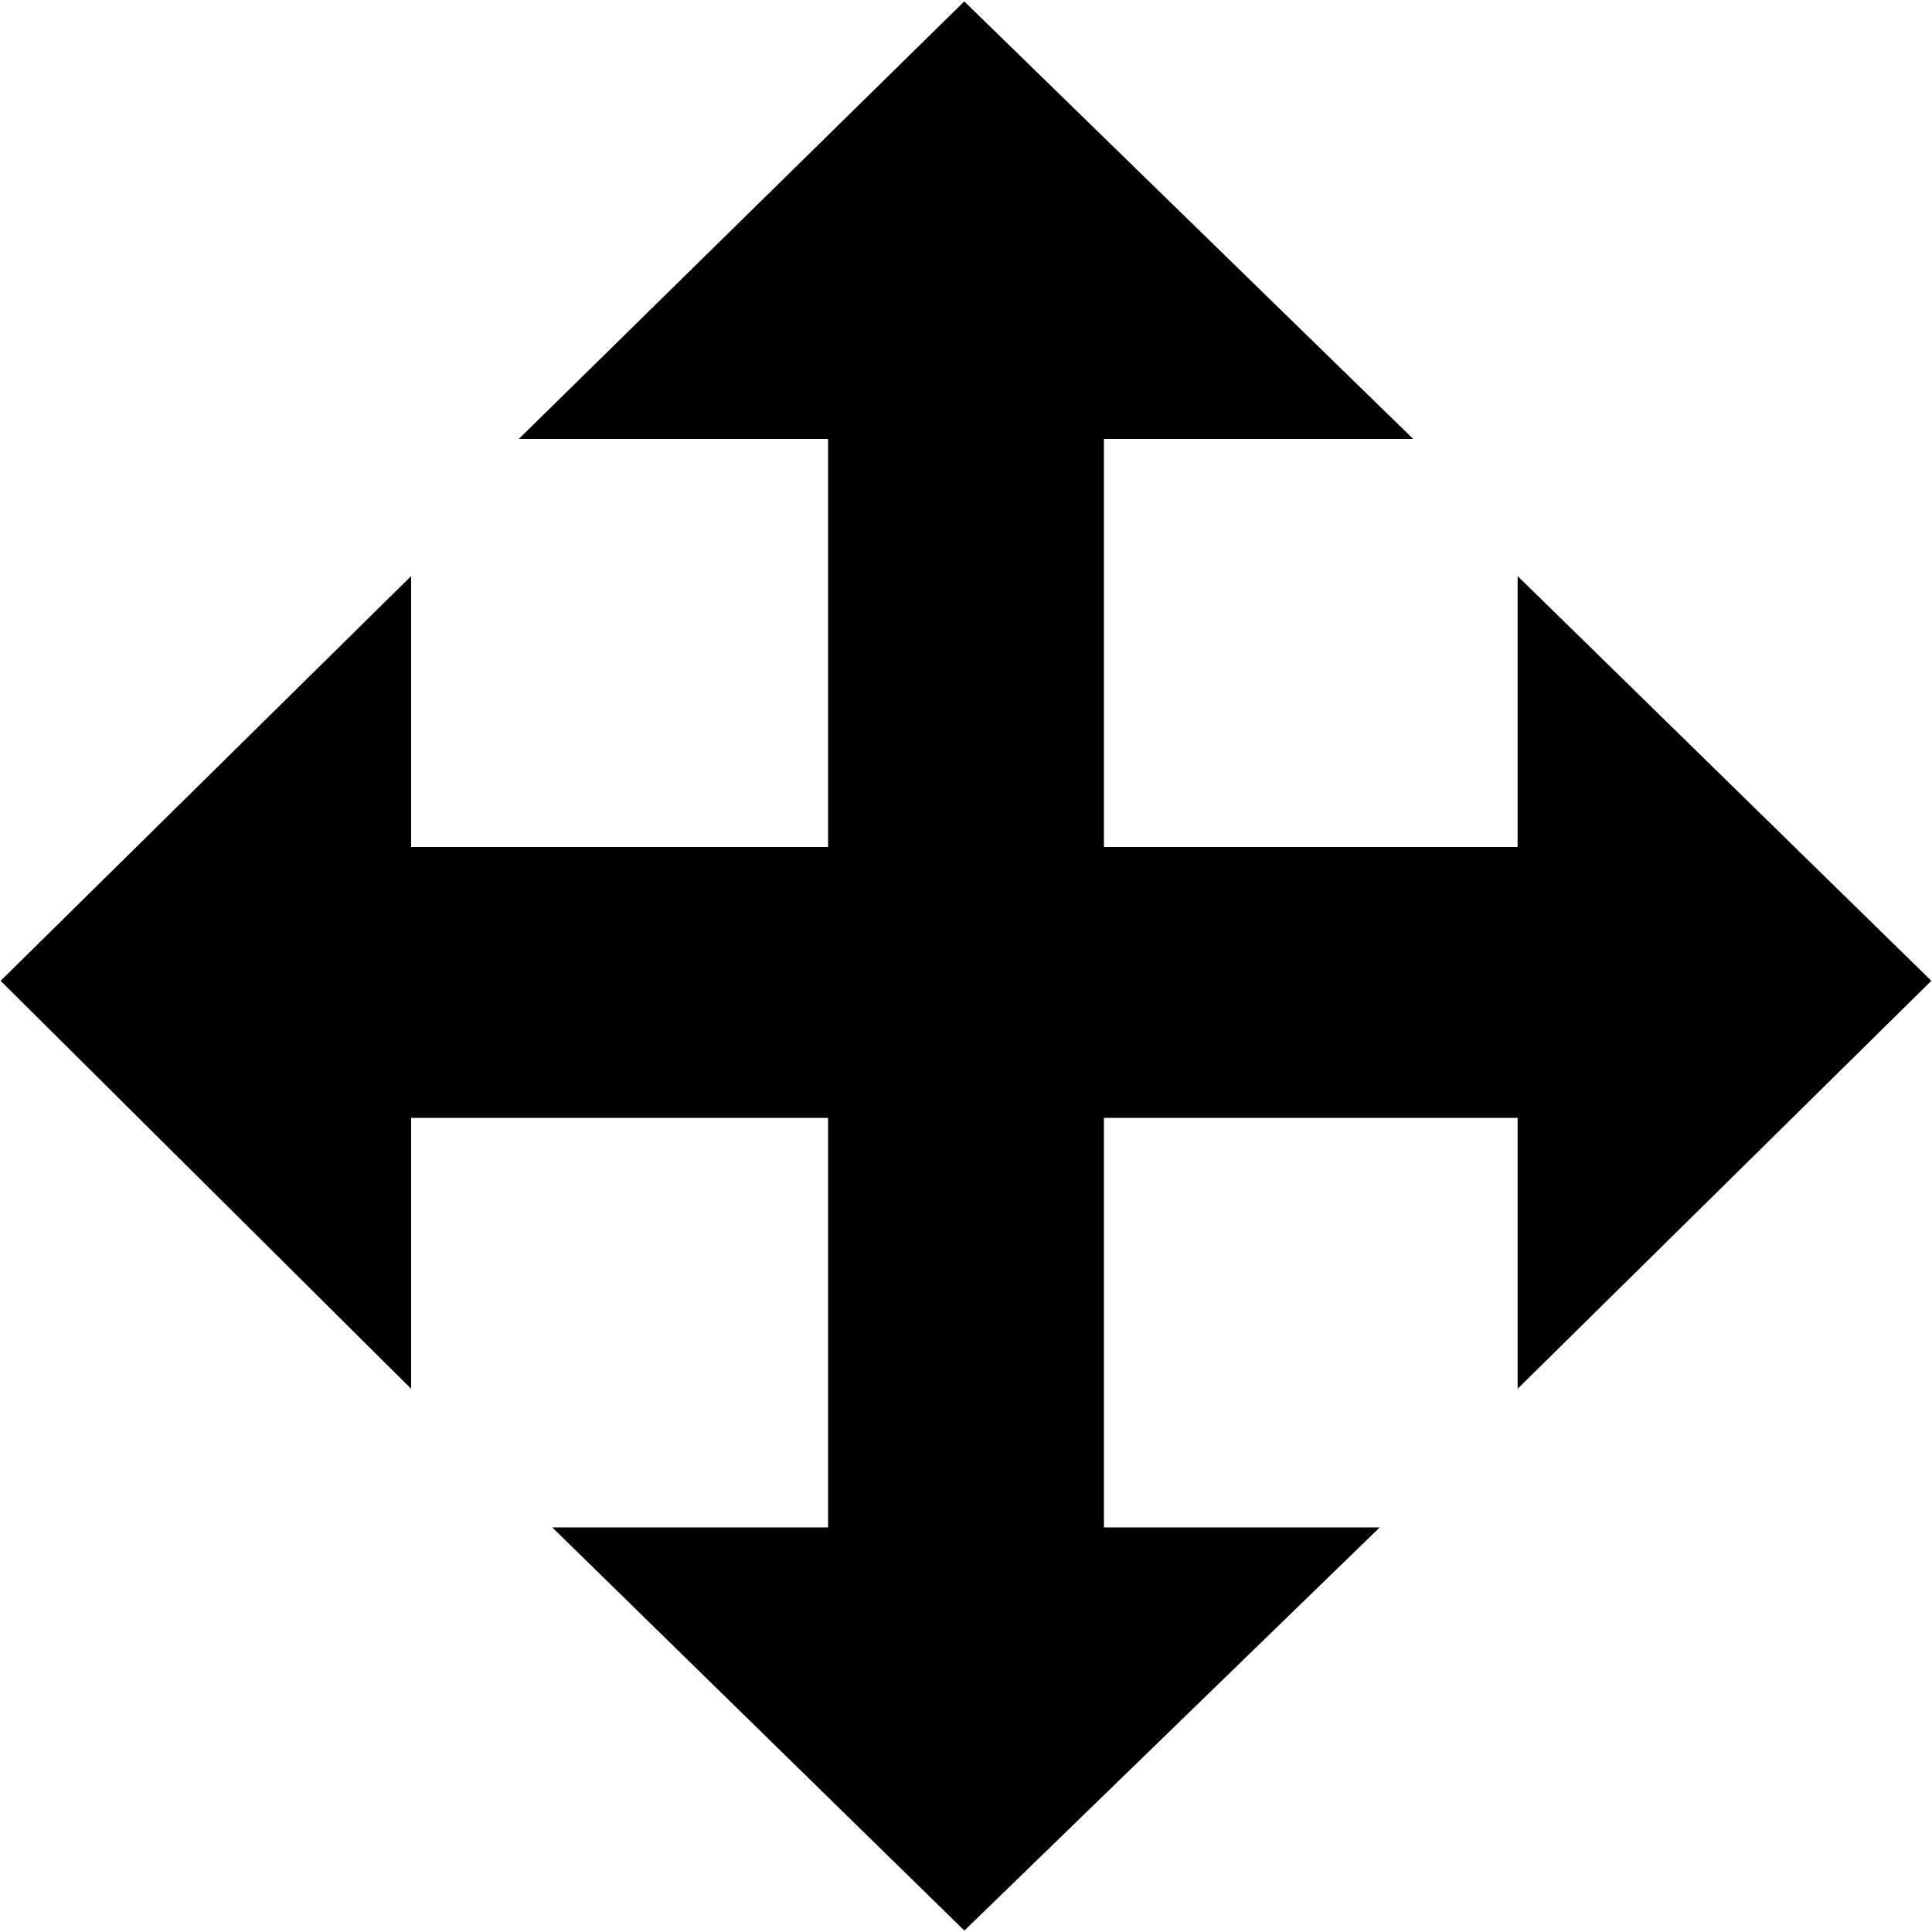
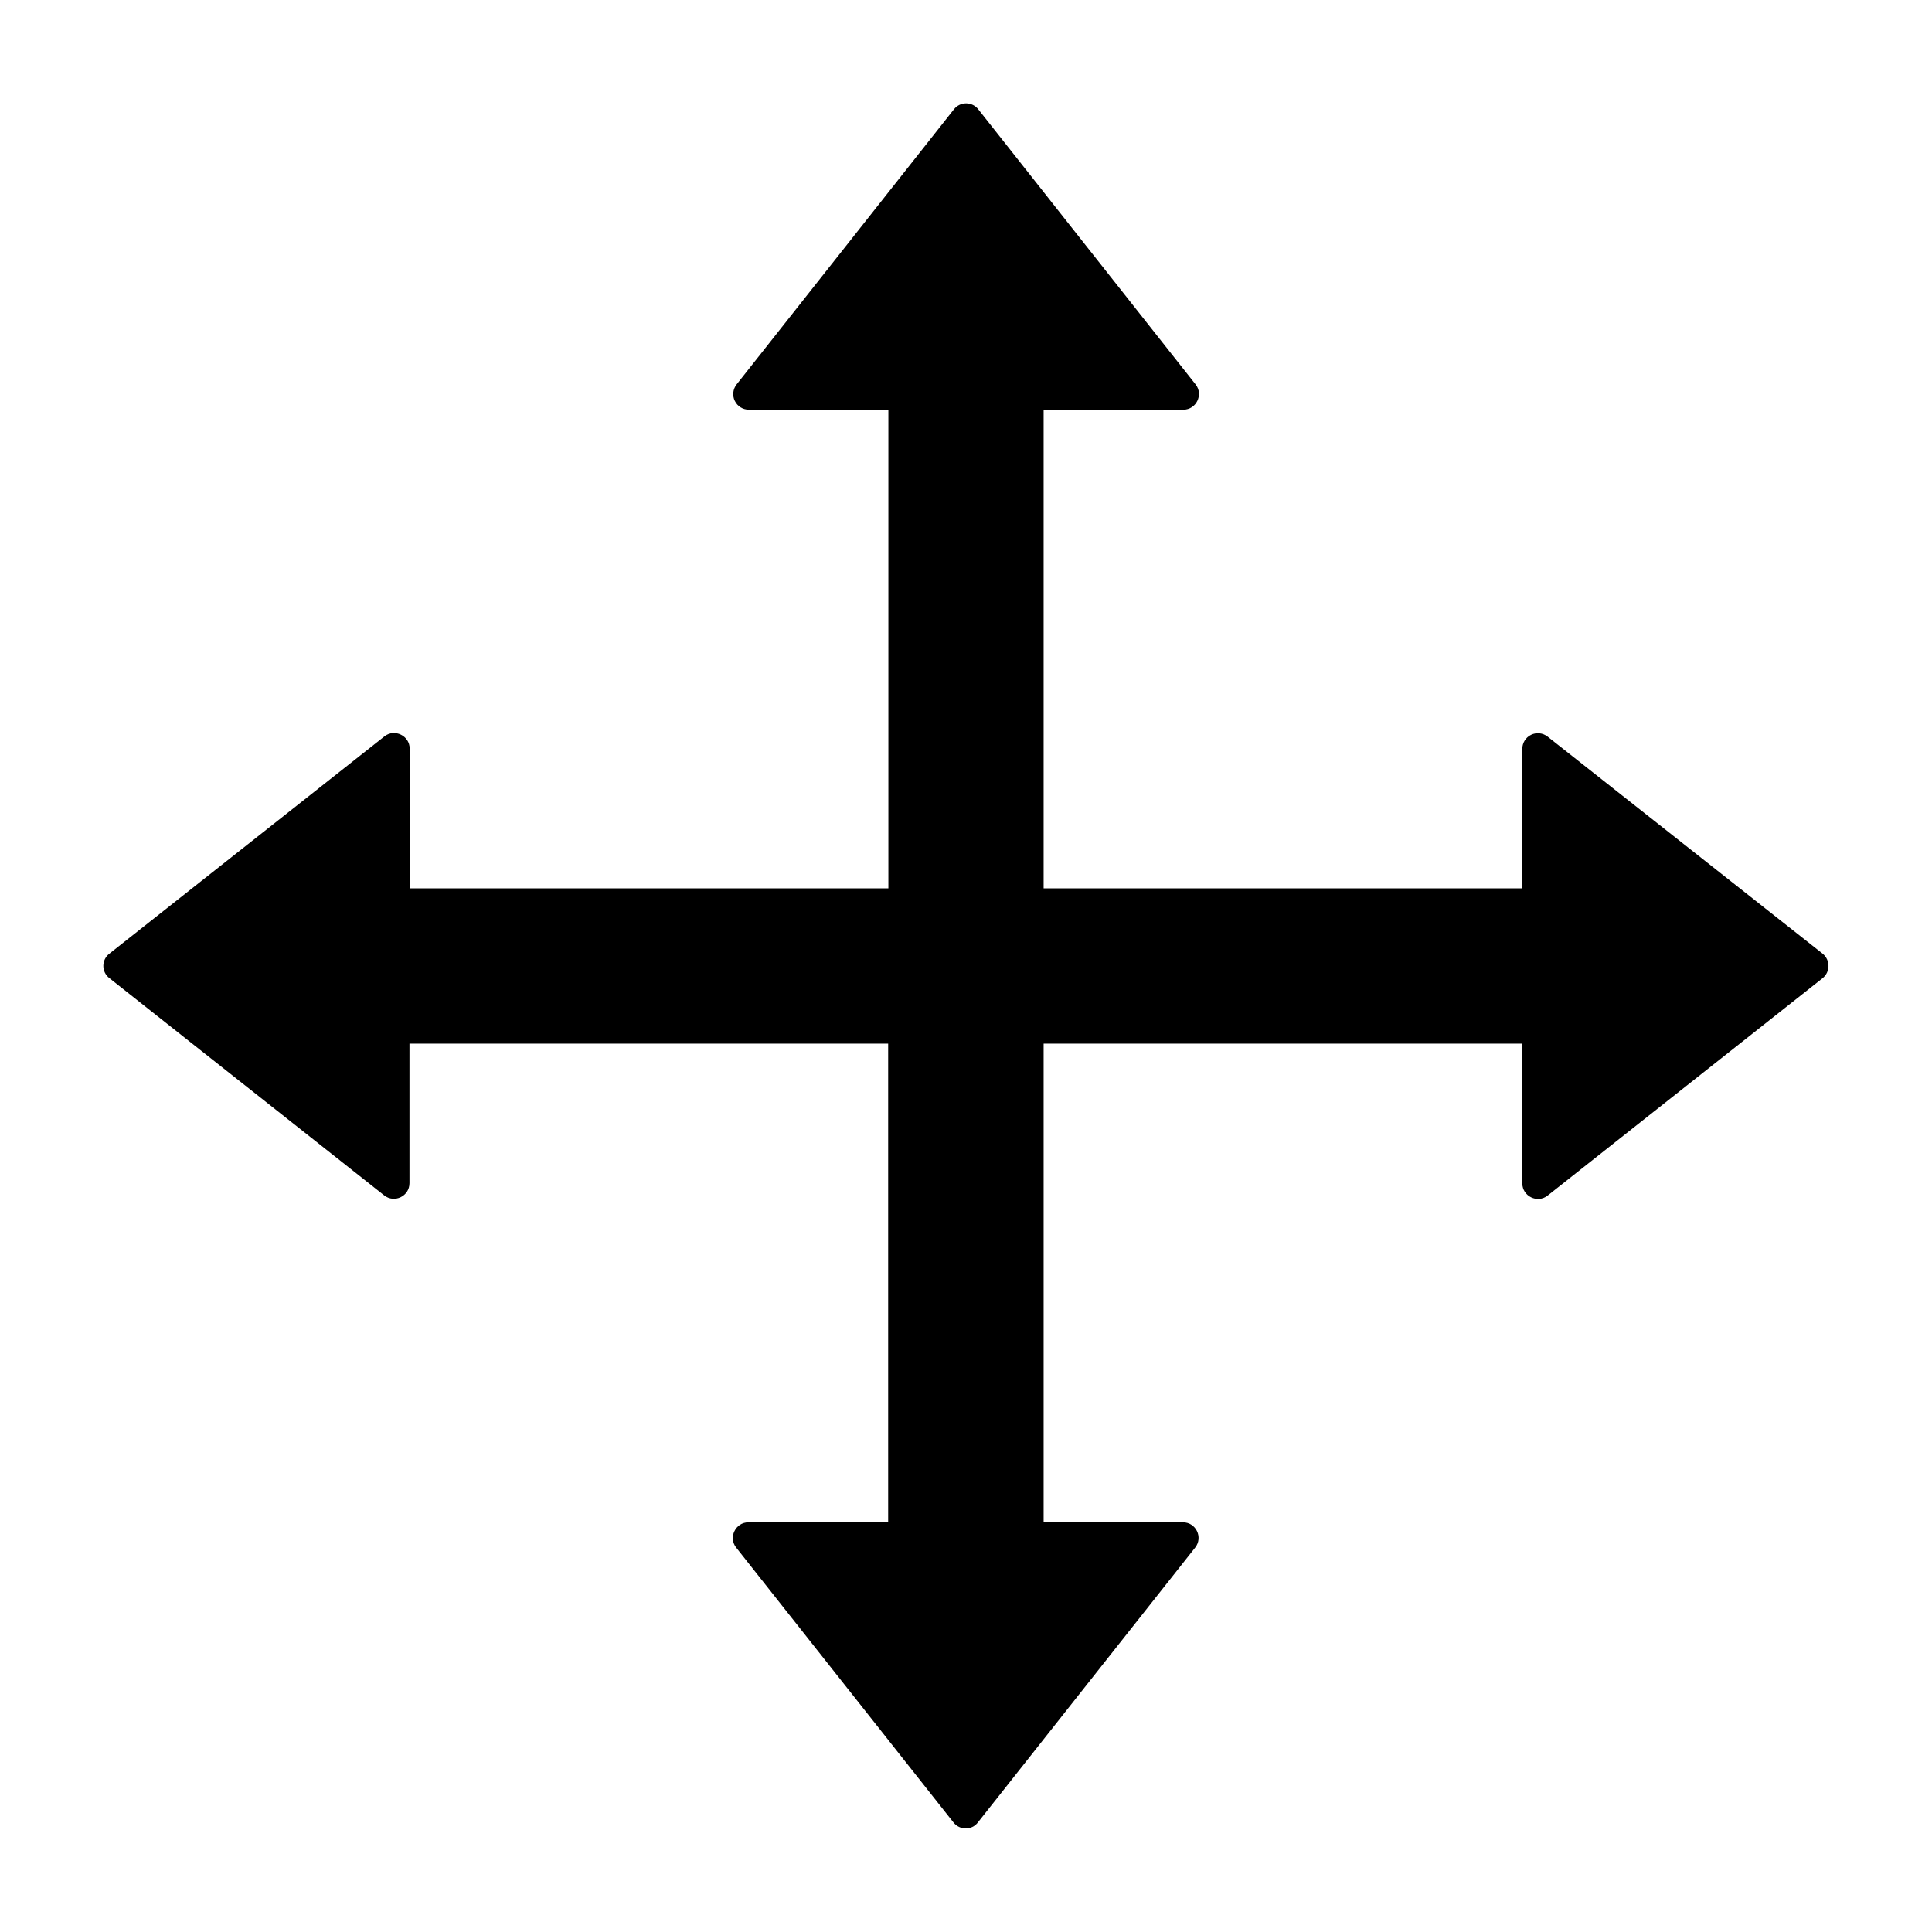
- <svg xmlns="http://www.w3.org/2000/svg" width="128" height="128">
-   <path d="M73.137 29.08h-9.209 29.7L63.886.093 34.373 29.08h20.49v27.035H27.238v17.948h27.625v27.133h18.274V74.063h27.41V56.115h-27.41V29.08zm-9.245 98.827l27.518-26.711H36.59l27.302 26.71zM.042 64.982l27.196 27.029V38.167L.042 64.982zm100.505-26.815V92.01l27.41-27.029-27.41-26.815z" />
+ <svg xmlns="http://www.w3.org/2000/svg" viewBox="64 64 896 896" focusable="false">
+   <path d="M909.3 506.3L781.7 405.6a7.23 7.23 0 00-11.7 5.7V476H548V254h64.8c6 0 9.4-7 5.7-11.7L517.7 114.7a7.14 7.14 0 00-11.3 0L405.6 242.3a7.23 7.23 0 005.7 11.7H476v222H254v-64.8c0-6-7-9.4-11.7-5.7L114.7 506.3a7.14 7.14 0 000 11.3l127.5 100.8c4.7 3.7 11.7.4 11.7-5.7V548h222v222h-64.8c-6 0-9.4 7-5.7 11.7l100.8 127.5c2.9 3.7 8.5 3.7 11.3 0l100.8-127.5c3.7-4.7.4-11.7-5.7-11.7H548V548h222v64.8c0 6 7 9.4 11.7 5.7l127.5-100.8a7.3 7.3 0 00.1-11.4z" />
</svg>
